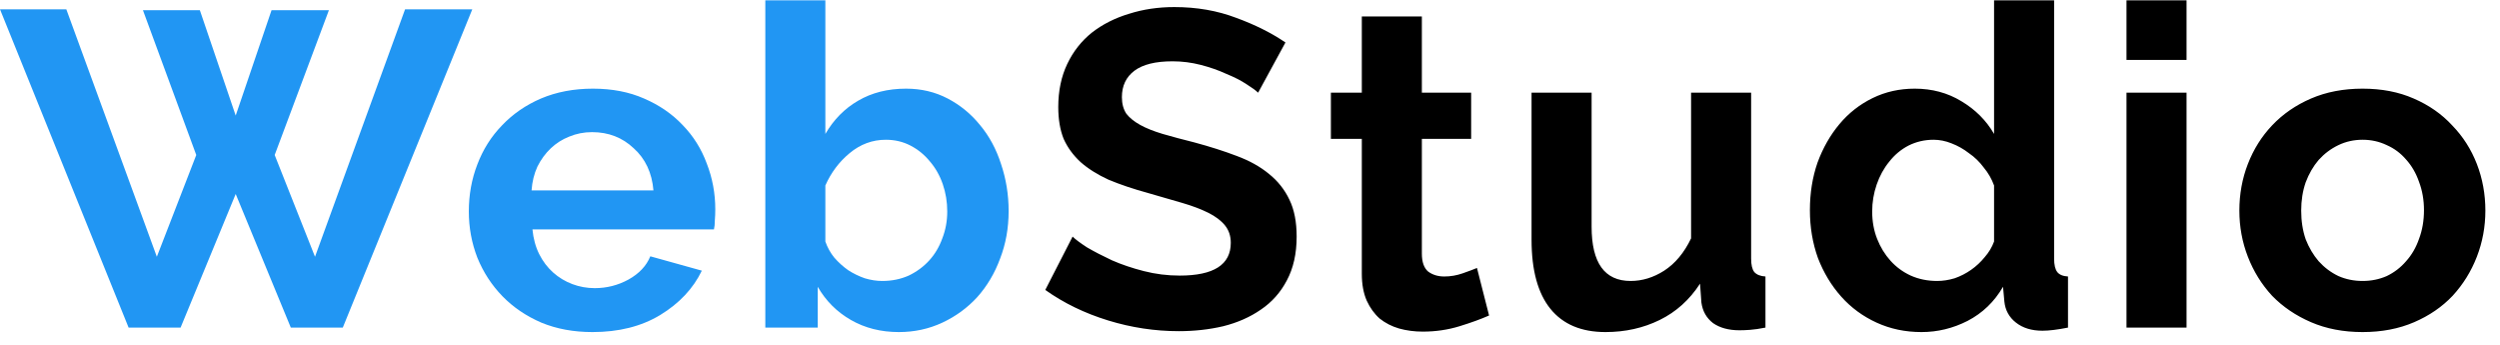
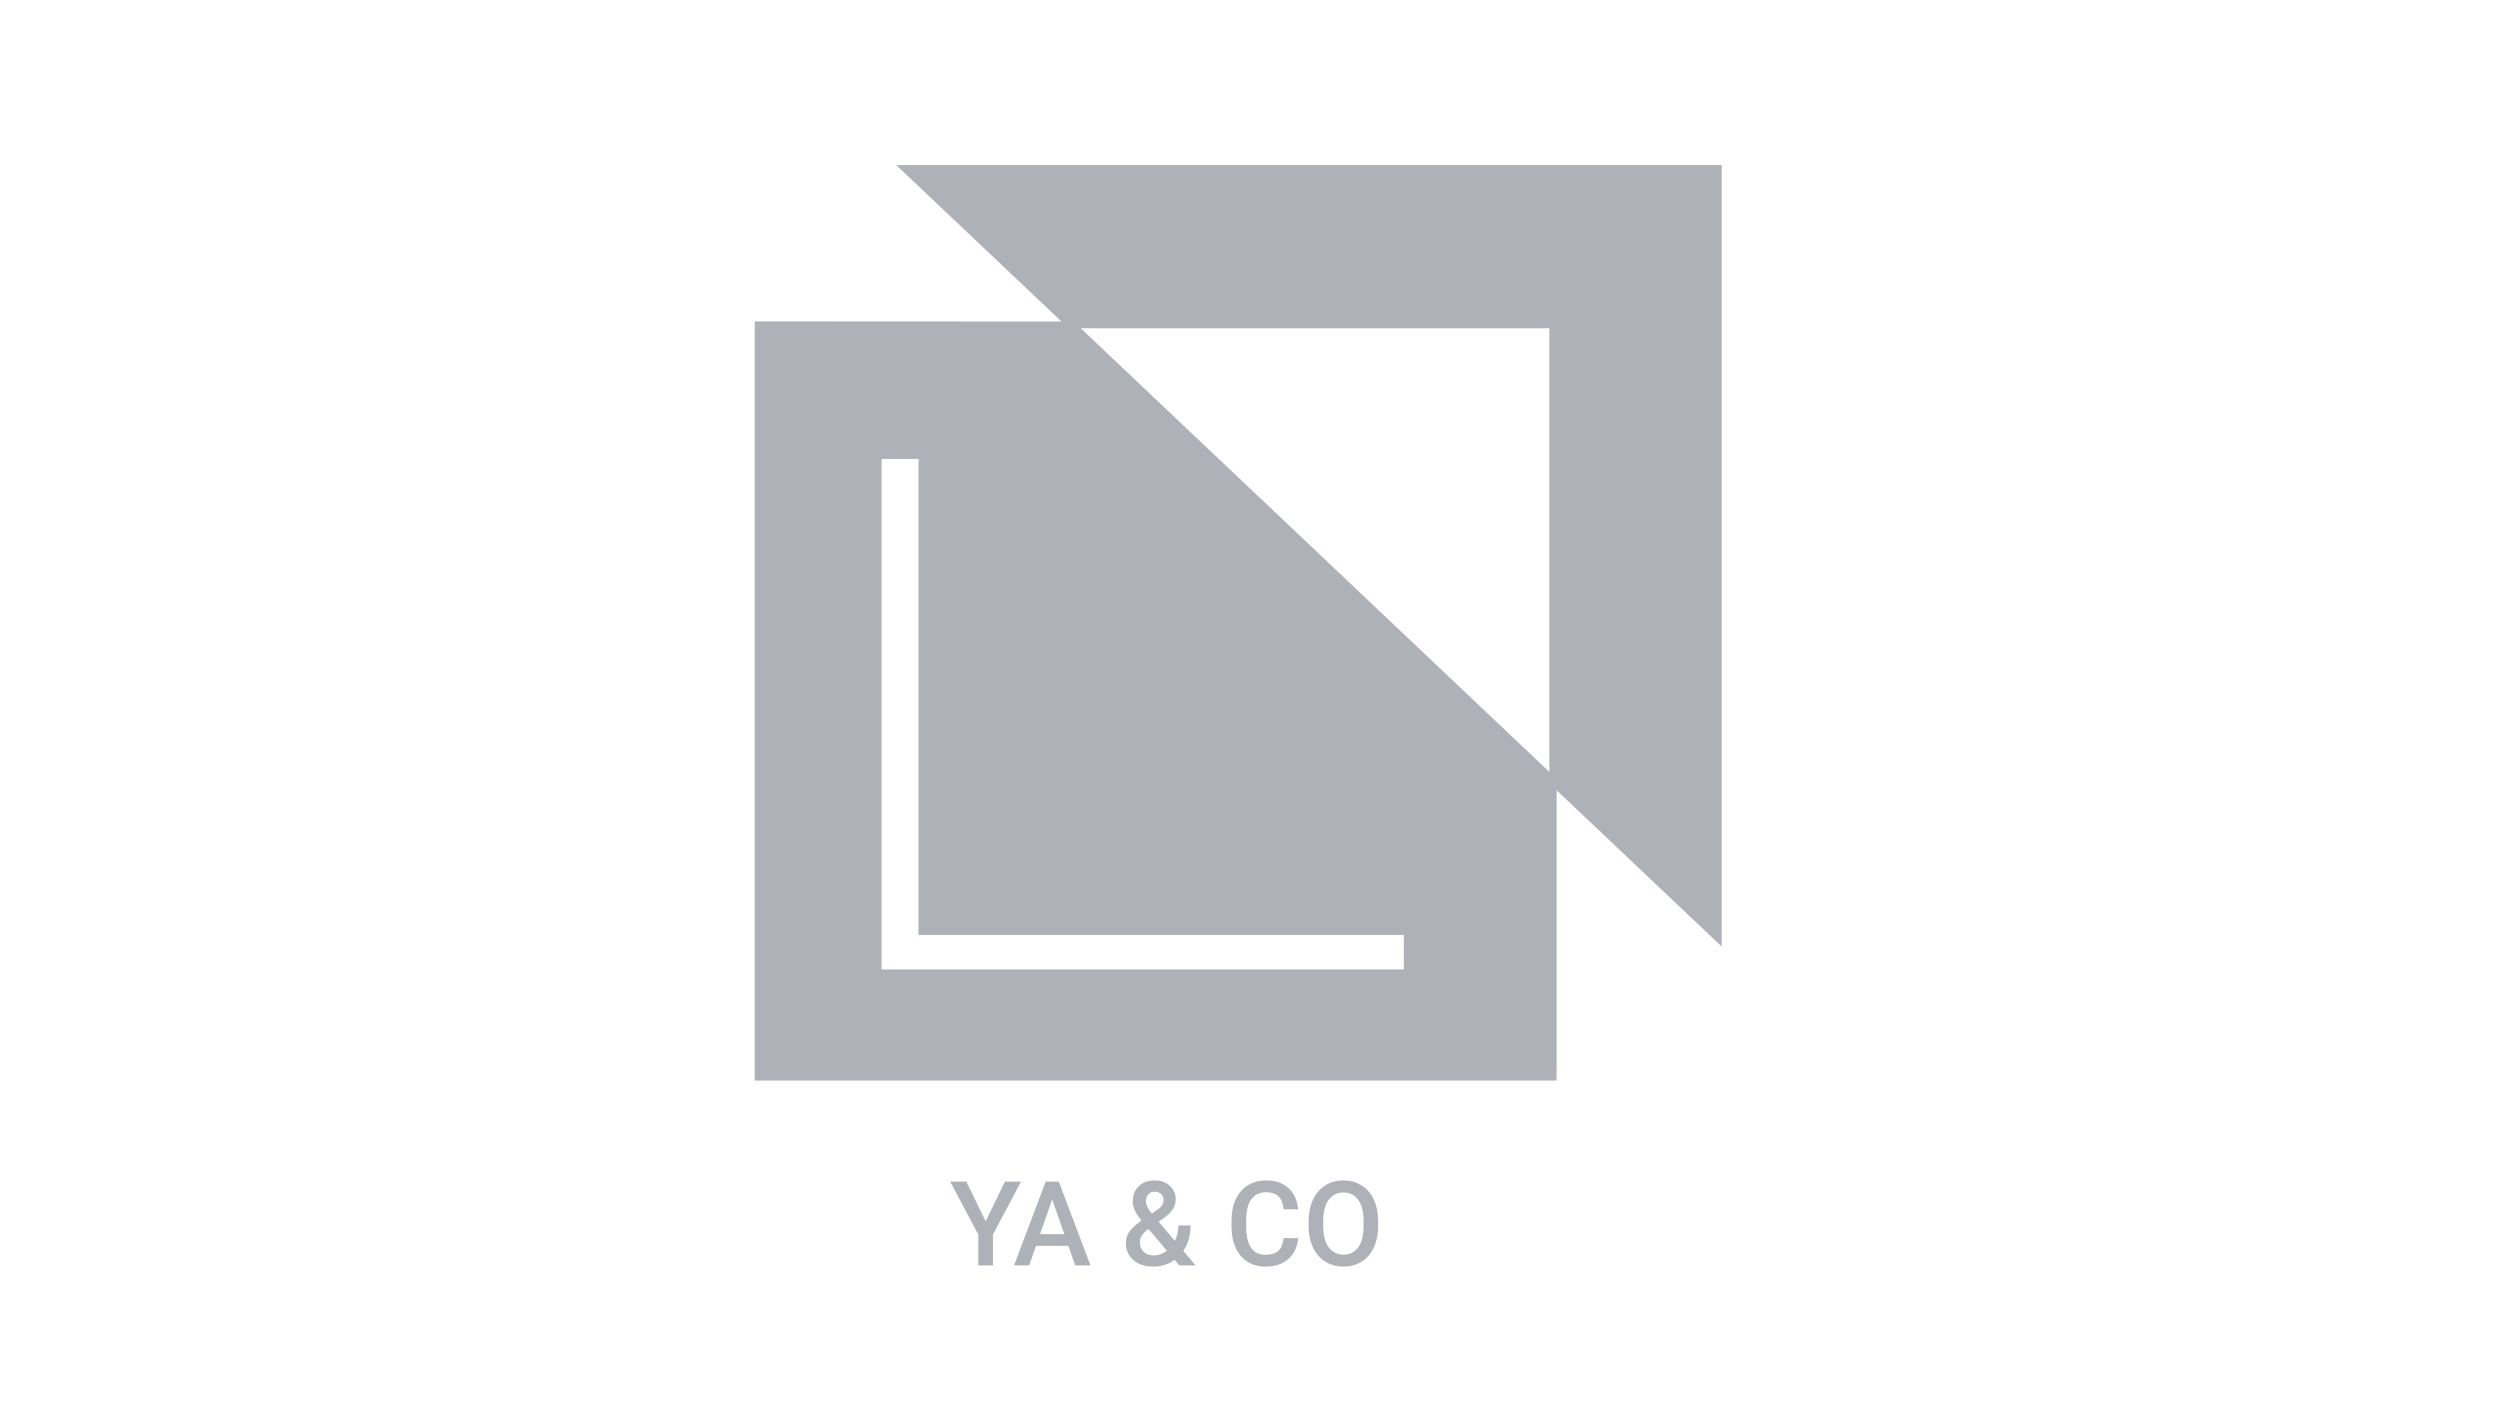
- <svg xmlns="http://www.w3.org/2000/svg" width="145" height="20" viewBox="0 0 145 20" fill="none">
-   <path d="M8.294 0.592H11.596L13.676 6.702L15.756 0.592H19.084L15.938 8.99L18.278 14.892L23.504 0.54H27.404L19.89 19H16.874L13.676 11.252L10.478 19H7.462L0 0.54H3.848L9.1 14.892L11.388 8.99L8.294 0.592ZM34.379 19.26C33.287 19.26 32.299 19.078 31.415 18.714C30.531 18.333 29.777 17.821 29.153 17.18C28.529 16.539 28.044 15.793 27.697 14.944C27.368 14.095 27.203 13.202 27.203 12.266C27.203 11.295 27.368 10.385 27.697 9.536C28.027 8.669 28.503 7.915 29.127 7.274C29.751 6.615 30.505 6.095 31.389 5.714C32.291 5.333 33.296 5.142 34.405 5.142C35.515 5.142 36.503 5.333 37.369 5.714C38.253 6.095 38.999 6.607 39.605 7.248C40.229 7.889 40.697 8.635 41.009 9.484C41.339 10.333 41.503 11.217 41.503 12.136C41.503 12.361 41.495 12.578 41.477 12.786C41.477 12.994 41.46 13.167 41.425 13.306H30.895C30.947 13.843 31.077 14.32 31.285 14.736C31.493 15.152 31.762 15.507 32.091 15.802C32.421 16.097 32.793 16.322 33.209 16.478C33.625 16.634 34.059 16.712 34.509 16.712C35.203 16.712 35.853 16.547 36.459 16.218C37.083 15.871 37.508 15.421 37.733 14.866L40.723 15.698C40.221 16.738 39.415 17.596 38.305 18.272C37.213 18.931 35.905 19.26 34.379 19.26ZM37.915 11.044C37.829 10.021 37.447 9.207 36.771 8.6C36.113 7.976 35.307 7.664 34.353 7.664C33.885 7.664 33.443 7.751 33.027 7.924C32.629 8.08 32.273 8.305 31.961 8.6C31.649 8.895 31.389 9.25 31.181 9.666C30.991 10.082 30.878 10.541 30.843 11.044H37.915ZM52.154 19.26C51.114 19.26 50.186 19.026 49.372 18.558C48.557 18.09 47.916 17.449 47.448 16.634V19H44.406V0.02H47.89V7.768C48.375 6.936 49.008 6.295 49.788 5.844C50.585 5.376 51.512 5.142 52.57 5.142C53.454 5.142 54.26 5.333 54.988 5.714C55.716 6.095 56.34 6.607 56.86 7.248C57.397 7.889 57.804 8.643 58.082 9.51C58.376 10.377 58.524 11.287 58.524 12.24C58.524 13.228 58.359 14.147 58.03 14.996C57.718 15.845 57.276 16.591 56.704 17.232C56.132 17.856 55.456 18.35 54.676 18.714C53.896 19.078 53.055 19.26 52.154 19.26ZM51.192 16.296C51.746 16.296 52.258 16.192 52.726 15.984C53.194 15.759 53.592 15.464 53.922 15.1C54.251 14.736 54.502 14.311 54.676 13.826C54.866 13.341 54.962 12.821 54.962 12.266C54.962 11.711 54.875 11.183 54.702 10.68C54.528 10.177 54.277 9.735 53.948 9.354C53.636 8.973 53.263 8.669 52.83 8.444C52.396 8.219 51.92 8.106 51.4 8.106C50.62 8.106 49.918 8.366 49.294 8.886C48.687 9.389 48.219 10.013 47.89 10.758V14.008C48.011 14.355 48.184 14.667 48.41 14.944C48.652 15.221 48.921 15.464 49.216 15.672C49.51 15.863 49.831 16.019 50.178 16.14C50.524 16.244 50.862 16.296 51.192 16.296Z" fill="#2196F3" />
-   <path d="M73 5.376C72.879 5.255 72.654 5.09 72.324 4.882C72.012 4.674 71.622 4.475 71.154 4.284C70.704 4.076 70.21 3.903 69.672 3.764C69.135 3.625 68.589 3.556 68.034 3.556C67.046 3.556 66.31 3.738 65.824 4.102C65.339 4.466 65.096 4.977 65.096 5.636C65.096 6.017 65.183 6.338 65.356 6.598C65.547 6.841 65.816 7.057 66.162 7.248C66.509 7.439 66.942 7.612 67.462 7.768C68 7.924 68.615 8.089 69.308 8.262C70.21 8.505 71.024 8.765 71.752 9.042C72.498 9.319 73.122 9.666 73.624 10.082C74.144 10.498 74.543 11.001 74.82 11.59C75.098 12.162 75.236 12.873 75.236 13.722C75.236 14.71 75.046 15.559 74.664 16.27C74.3 16.963 73.798 17.527 73.156 17.96C72.532 18.393 71.804 18.714 70.972 18.922C70.158 19.113 69.3 19.208 68.398 19.208C67.012 19.208 65.642 19 64.29 18.584C62.938 18.168 61.725 17.579 60.65 16.816L62.236 13.722C62.392 13.878 62.67 14.086 63.068 14.346C63.484 14.589 63.97 14.84 64.524 15.1C65.079 15.343 65.694 15.551 66.37 15.724C67.046 15.897 67.74 15.984 68.45 15.984C70.426 15.984 71.414 15.351 71.414 14.086C71.414 13.687 71.302 13.349 71.076 13.072C70.851 12.795 70.53 12.552 70.114 12.344C69.698 12.136 69.196 11.945 68.606 11.772C68.017 11.599 67.358 11.408 66.63 11.2C65.746 10.957 64.975 10.697 64.316 10.42C63.675 10.125 63.138 9.787 62.704 9.406C62.271 9.007 61.942 8.557 61.716 8.054C61.508 7.534 61.404 6.919 61.404 6.208C61.404 5.272 61.578 4.44 61.924 3.712C62.271 2.984 62.748 2.377 63.354 1.892C63.978 1.407 64.698 1.043 65.512 0.8C66.327 0.54 67.202 0.41 68.138 0.41C69.438 0.41 70.634 0.618 71.726 1.034C72.818 1.433 73.772 1.909 74.586 2.464L73 5.376ZM86.401 18.298C85.933 18.506 85.361 18.714 84.685 18.922C84.009 19.13 83.299 19.234 82.553 19.234C82.068 19.234 81.609 19.173 81.175 19.052C80.759 18.931 80.387 18.74 80.057 18.48C79.745 18.203 79.494 17.856 79.303 17.44C79.113 17.007 79.017 16.487 79.017 15.88V8.054H77.223V5.376H79.017V0.956H82.501V5.376H85.361V8.054H82.501V14.71C82.501 15.195 82.623 15.542 82.865 15.75C83.125 15.941 83.437 16.036 83.801 16.036C84.165 16.036 84.521 15.975 84.867 15.854C85.214 15.733 85.491 15.629 85.699 15.542L86.401 18.298ZM93.156 19.26C91.752 19.26 90.686 18.809 89.958 17.908C89.23 17.007 88.866 15.672 88.866 13.904V5.376H92.35V13.15C92.35 15.247 93.104 16.296 94.612 16.296C95.288 16.296 95.938 16.097 96.562 15.698C97.203 15.282 97.723 14.658 98.122 13.826V5.376H101.606V14.996C101.606 15.36 101.666 15.62 101.788 15.776C101.926 15.932 102.143 16.019 102.438 16.036V19C102.091 19.069 101.796 19.113 101.554 19.13C101.328 19.147 101.12 19.156 100.93 19.156C100.306 19.156 99.794 19.017 99.396 18.74C99.014 18.445 98.789 18.047 98.72 17.544L98.642 16.452C98.035 17.388 97.255 18.09 96.302 18.558C95.348 19.026 94.3 19.26 93.156 19.26ZM111.49 19.26C110.554 19.26 109.687 19.078 108.89 18.714C108.093 18.35 107.408 17.847 106.836 17.206C106.264 16.565 105.813 15.819 105.484 14.97C105.172 14.103 105.016 13.176 105.016 12.188C105.016 11.2 105.163 10.281 105.458 9.432C105.77 8.583 106.195 7.837 106.732 7.196C107.269 6.555 107.911 6.052 108.656 5.688C109.401 5.324 110.216 5.142 111.1 5.142C112.105 5.142 113.007 5.385 113.804 5.87C114.619 6.355 115.251 6.988 115.702 7.768V0.02H119.186V14.996C119.186 15.36 119.247 15.62 119.368 15.776C119.489 15.932 119.697 16.019 119.992 16.036V19C119.385 19.121 118.891 19.182 118.51 19.182C117.886 19.182 117.375 19.026 116.976 18.714C116.577 18.402 116.352 17.995 116.3 17.492L116.222 16.634C115.719 17.501 115.035 18.159 114.168 18.61C113.319 19.043 112.426 19.26 111.49 19.26ZM112.4 16.296C112.729 16.296 113.067 16.244 113.414 16.14C113.761 16.019 114.081 15.854 114.376 15.646C114.671 15.438 114.931 15.195 115.156 14.918C115.399 14.641 115.581 14.337 115.702 14.008V10.758C115.563 10.377 115.364 10.03 115.104 9.718C114.861 9.389 114.575 9.111 114.246 8.886C113.934 8.643 113.596 8.453 113.232 8.314C112.885 8.175 112.539 8.106 112.192 8.106C111.672 8.106 111.187 8.219 110.736 8.444C110.303 8.669 109.93 8.981 109.618 9.38C109.306 9.761 109.063 10.203 108.89 10.706C108.717 11.209 108.63 11.729 108.63 12.266C108.63 12.838 108.725 13.367 108.916 13.852C109.107 14.337 109.367 14.762 109.696 15.126C110.025 15.49 110.415 15.776 110.866 15.984C111.334 16.192 111.845 16.296 112.4 16.296ZM123.386 19V5.376H126.87V19H123.386ZM123.386 3.478V0.02H126.87V3.478H123.386ZM137.085 19.26C135.975 19.26 134.979 19.069 134.095 18.688C133.211 18.307 132.457 17.795 131.833 17.154C131.226 16.495 130.758 15.741 130.429 14.892C130.099 14.043 129.935 13.15 129.935 12.214C129.935 11.261 130.099 10.359 130.429 9.51C130.758 8.661 131.226 7.915 131.833 7.274C132.457 6.615 133.211 6.095 134.095 5.714C134.979 5.333 135.975 5.142 137.085 5.142C138.194 5.142 139.182 5.333 140.049 5.714C140.933 6.095 141.678 6.615 142.285 7.274C142.909 7.915 143.385 8.661 143.715 9.51C144.044 10.359 144.209 11.261 144.209 12.214C144.209 13.15 144.044 14.043 143.715 14.892C143.385 15.741 142.917 16.495 142.311 17.154C141.704 17.795 140.959 18.307 140.075 18.688C139.191 19.069 138.194 19.26 137.085 19.26ZM133.523 12.214C133.523 12.821 133.609 13.375 133.783 13.878C133.973 14.363 134.225 14.788 134.537 15.152C134.866 15.516 135.247 15.802 135.681 16.01C136.114 16.201 136.582 16.296 137.085 16.296C137.587 16.296 138.055 16.201 138.489 16.01C138.922 15.802 139.295 15.516 139.607 15.152C139.936 14.788 140.187 14.355 140.361 13.852C140.551 13.349 140.647 12.795 140.647 12.188C140.647 11.599 140.551 11.053 140.361 10.55C140.187 10.047 139.936 9.614 139.607 9.25C139.295 8.886 138.922 8.609 138.489 8.418C138.055 8.21 137.587 8.106 137.085 8.106C136.582 8.106 136.114 8.21 135.681 8.418C135.247 8.626 134.866 8.912 134.537 9.276C134.225 9.64 133.973 10.073 133.783 10.576C133.609 11.079 133.523 11.625 133.523 12.214Z" fill="black" />
+ <svg xmlns="http://www.w3.org/2000/svg" width="106" height="60" viewBox="0 0 106 60" fill="none">
+   <path fill-rule="evenodd" clip-rule="evenodd" d="M38 7L45.008 13.634L32 13.627V45.814H66V33.507L73 40.134V7H38ZM65.692 32.728L45.823 13.918H65.692V32.728ZM59.523 41.105H37.38V19.458H38.945V39.64H59.523V41.105ZM42.609 50.099L41.791 51.784L40.973 50.099H40.287L41.481 52.345V53.654H42.101V52.345L43.292 50.099H42.609ZM43.637 53.654L43.925 52.826H45.302L45.592 53.654H46.237L44.892 50.099H44.337L42.995 53.654H43.637ZM44.613 50.853L45.128 52.328H44.098L44.613 50.853ZM47.87 52.243C47.781 52.379 47.736 52.53 47.736 52.694C47.736 52.994 47.841 53.237 48.051 53.424C48.262 53.61 48.544 53.703 48.895 53.703C49.247 53.703 49.55 53.607 49.804 53.417L50.004 53.654H50.692L50.17 53.036C50.375 52.756 50.477 52.397 50.477 51.959H49.962C49.962 52.199 49.913 52.416 49.813 52.611L49.127 51.801L49.369 51.625C49.54 51.501 49.663 51.378 49.738 51.254C49.813 51.129 49.85 50.992 49.85 50.844C49.85 50.619 49.767 50.431 49.601 50.28C49.437 50.127 49.225 50.05 48.966 50.05C48.68 50.05 48.452 50.132 48.283 50.294C48.113 50.456 48.029 50.675 48.029 50.954C48.029 51.068 48.056 51.185 48.109 51.308C48.165 51.43 48.262 51.578 48.4 51.752C48.136 51.941 47.96 52.104 47.87 52.243ZM49.474 53.029C49.3 53.162 49.113 53.229 48.913 53.229C48.735 53.229 48.594 53.178 48.488 53.075C48.382 52.973 48.329 52.839 48.329 52.675C48.329 52.484 48.427 52.315 48.622 52.167L48.698 52.113L49.474 53.029ZM48.837 51.454C48.669 51.247 48.585 51.076 48.585 50.939C48.585 50.82 48.62 50.722 48.688 50.644C48.756 50.565 48.848 50.526 48.964 50.526C49.071 50.526 49.16 50.56 49.23 50.627C49.3 50.692 49.335 50.77 49.335 50.863C49.335 51.003 49.285 51.118 49.184 51.208L49.108 51.269L48.837 51.454ZM54.623 53.385C54.867 53.172 55.007 52.876 55.043 52.497H54.428C54.395 52.751 54.318 52.932 54.196 53.041C54.074 53.15 53.891 53.205 53.649 53.205C53.384 53.205 53.182 53.104 53.044 52.902C52.907 52.7 52.838 52.407 52.838 52.023V51.708C52.842 51.329 52.915 51.041 53.058 50.846C53.203 50.649 53.41 50.551 53.678 50.551C53.909 50.551 54.084 50.608 54.203 50.722C54.324 50.834 54.398 51.018 54.428 51.273H55.043C55.004 50.884 54.865 50.583 54.626 50.37C54.386 50.157 54.071 50.05 53.678 50.05C53.387 50.05 53.13 50.12 52.907 50.258C52.685 50.396 52.515 50.593 52.397 50.849C52.278 51.104 52.218 51.4 52.218 51.735V52.067C52.223 52.394 52.284 52.681 52.401 52.929C52.519 53.176 52.685 53.367 52.899 53.502C53.116 53.636 53.366 53.703 53.649 53.703C54.054 53.703 54.379 53.597 54.623 53.385ZM58.253 52.887C58.374 52.623 58.434 52.318 58.434 51.969V51.772C58.432 51.425 58.371 51.121 58.248 50.861C58.127 50.599 57.953 50.399 57.728 50.26C57.505 50.12 57.249 50.05 56.959 50.05C56.67 50.05 56.413 50.121 56.188 50.263C55.965 50.403 55.792 50.605 55.668 50.871C55.546 51.136 55.485 51.442 55.485 51.789V51.989C55.486 52.329 55.548 52.629 55.67 52.89C55.794 53.15 55.968 53.351 56.193 53.493C56.419 53.633 56.676 53.703 56.964 53.703C57.256 53.703 57.513 53.633 57.736 53.493C57.96 53.351 58.133 53.149 58.253 52.887ZM57.592 50.878C57.742 51.088 57.816 51.39 57.816 51.784V51.969C57.816 52.37 57.742 52.674 57.594 52.882C57.448 53.091 57.238 53.195 56.964 53.195C56.694 53.195 56.483 53.088 56.33 52.875C56.178 52.662 56.102 52.36 56.102 51.969V51.764C56.106 51.382 56.182 51.086 56.332 50.878C56.483 50.668 56.693 50.563 56.959 50.563C57.233 50.563 57.444 50.668 57.592 50.878Z" fill="#AFB1B8" />
</svg>
